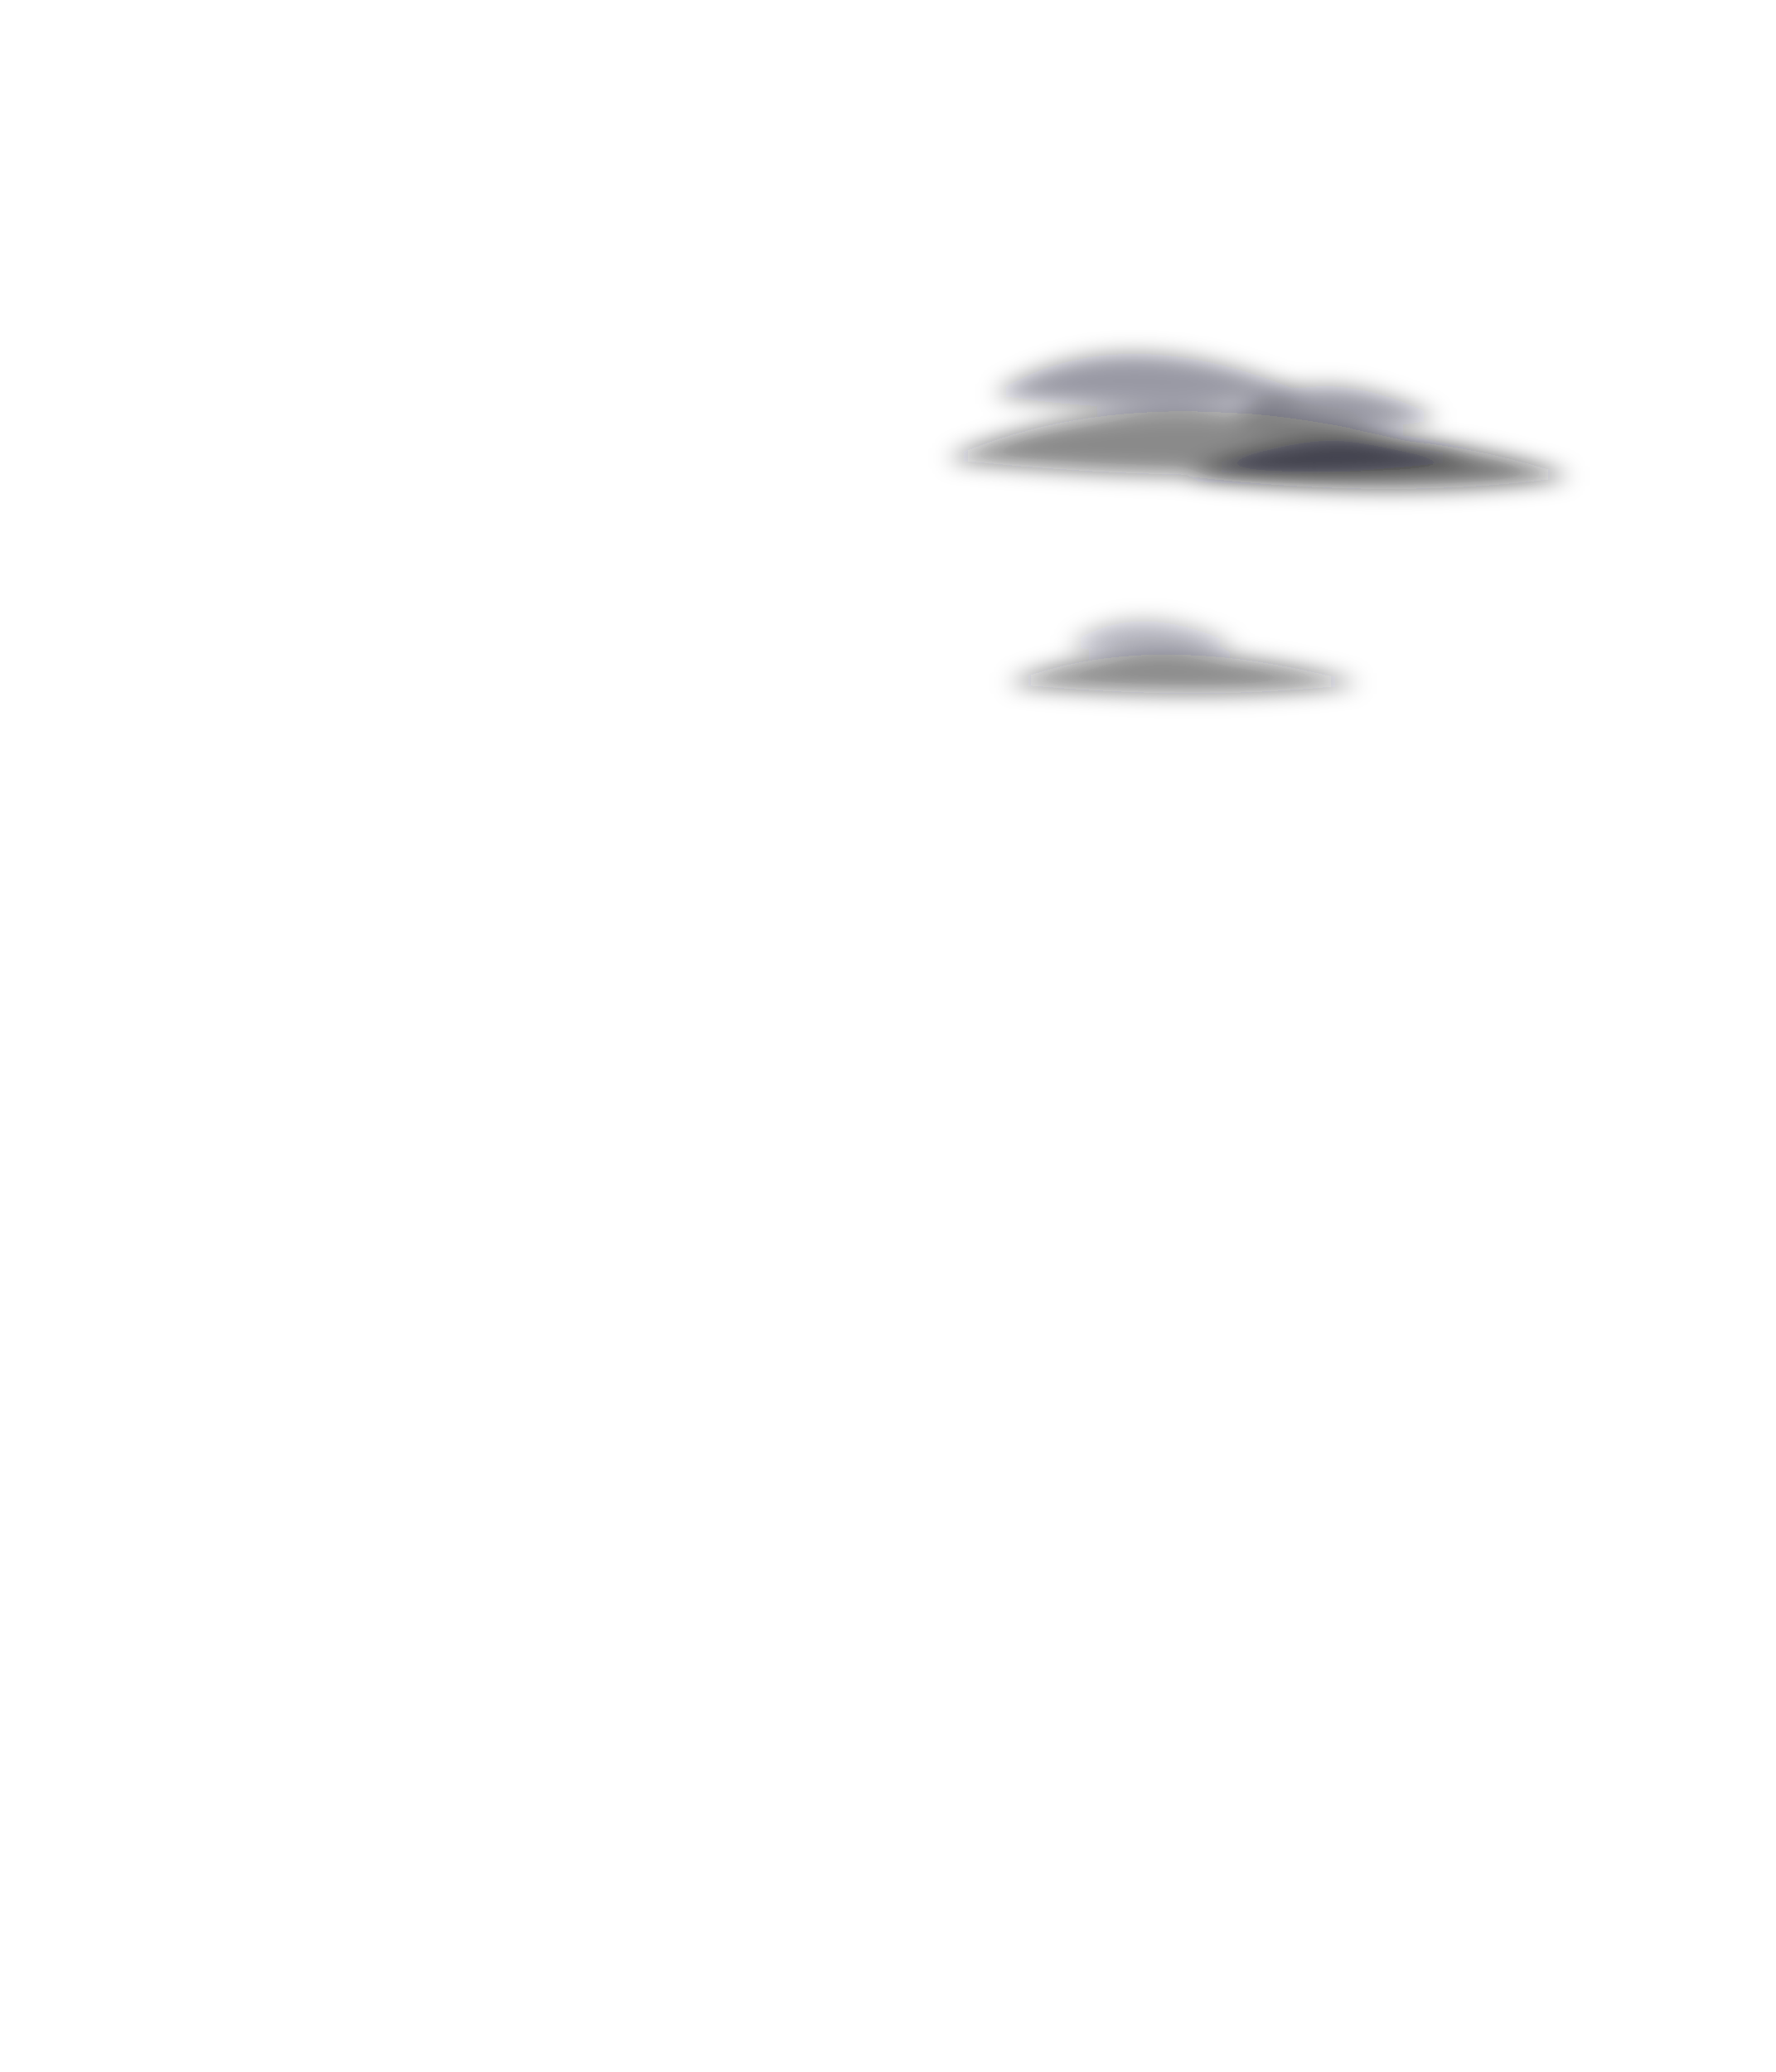
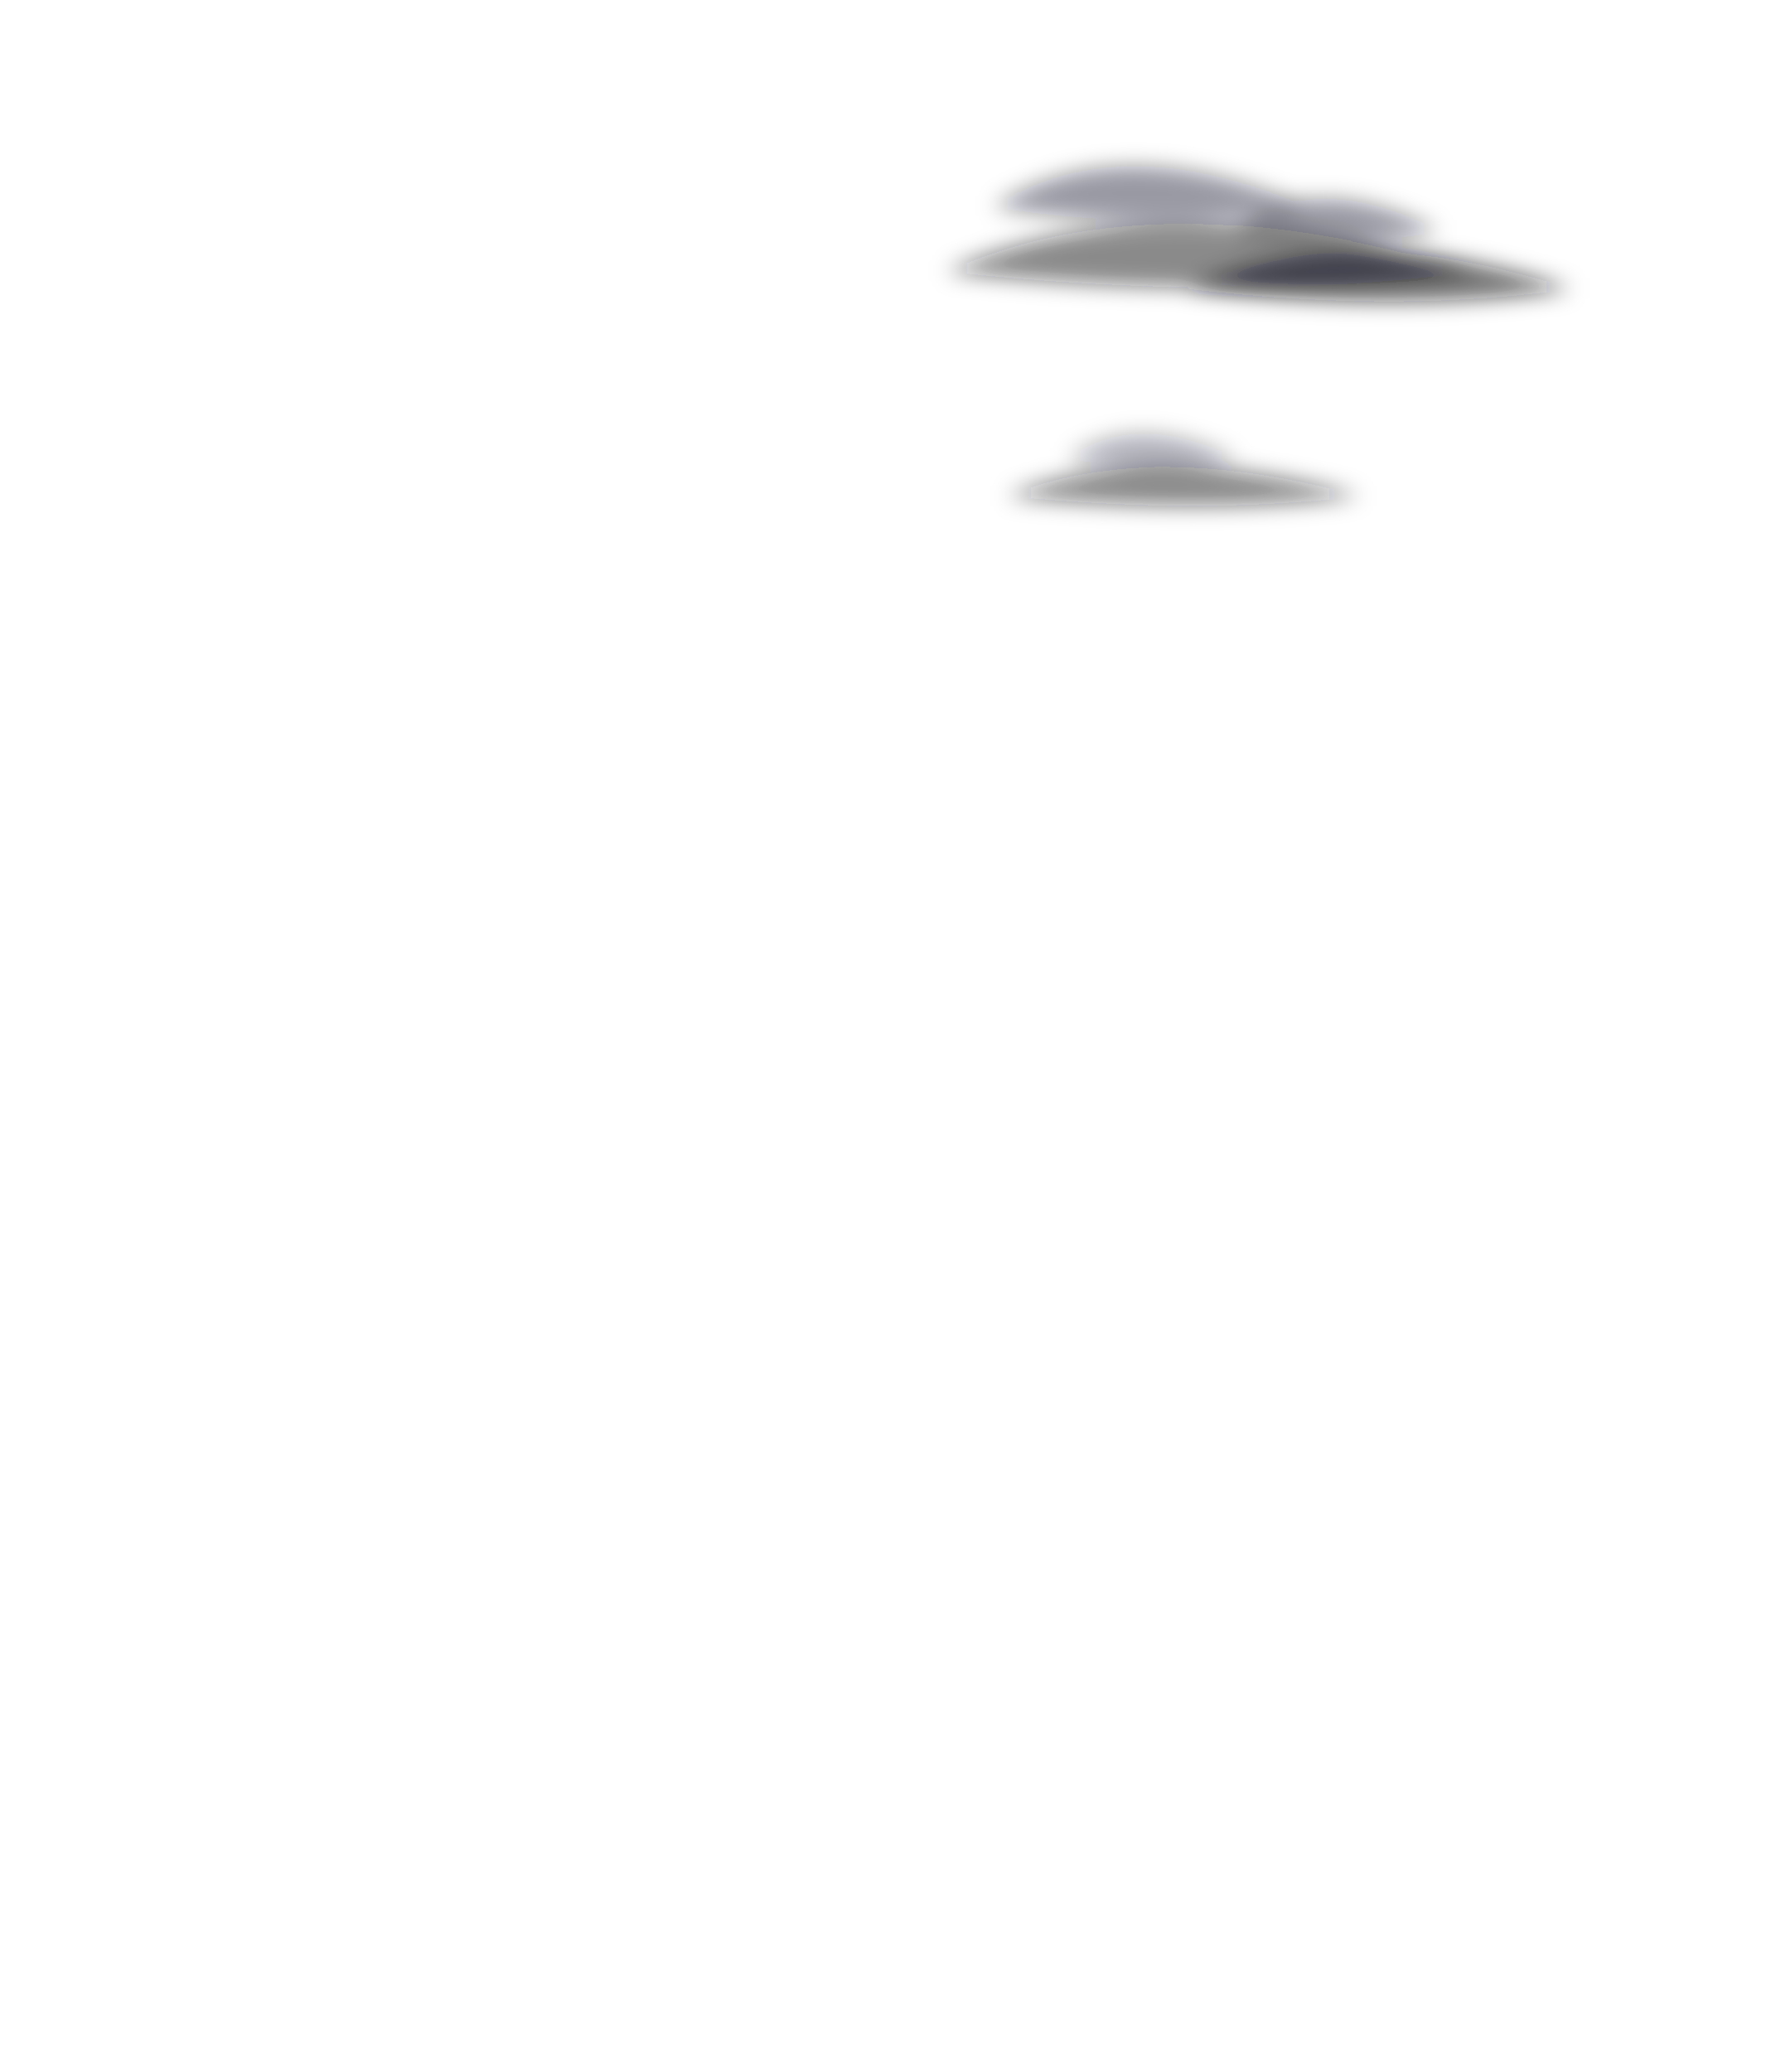
<svg xmlns="http://www.w3.org/2000/svg" width="360" height="420" viewBox="0 0 360 420">
  <filter id="cloudsoft" x="-60%" y="-500%" width="220%" height="1200%">
    <feGaussianBlur stdDeviation="2.2" />
  </filter>
  <g filter="url(#cloudsoft)">
-     <path d="M-168.3 93.1Q-125.5 73.5 -61.3 93.1Q-109.5 99.6 -168.3 93.1Z" fill="#0D0B18" fill-opacity="0.5" />
-     <path d="M191.7 93.1Q234.5 73.5 298.7 93.1Q250.5 99.6 191.7 93.1Z" fill="#0D0B18" fill-opacity="0.5" />
-     <path d="M551.7 93.1Q594.5 73.5 658.7 93.1Q610.5 99.6 551.7 93.1Z" fill="#0D0B18" fill-opacity="0.5" />
-     <path d="M-158.8 80Q-133.3 63.4 -94.9 80Q-123.7 85.5 -158.8 80Z" fill="#0D0B18" fill-opacity="0.4" />
-     <path d="M201.2 80Q226.7 63.4 265.1 80Q236.3 85.5 201.2 80Z" fill="#0D0B18" fill-opacity="0.4" />
-     <path d="M561.2 80Q586.7 63.4 625.1 80Q596.3 85.5 561.2 80Z" fill="#0D0B18" fill-opacity="0.4" />
-     <path d="M-119.5 96.6Q-88.3 81.3 -41.4 96.6Q-76.5 101.7 -119.5 96.6Z" fill="#0D0B18" fill-opacity="0.6" />
-     <path d="M240.5 96.6Q271.7 81.3 318.6 96.6Q283.5 101.7 240.5 96.6Z" fill="#0D0B18" fill-opacity="0.6" />
-     <path d="M600.5 96.6Q631.7 81.3 678.6 96.6Q643.5 101.7 600.5 96.6Z" fill="#0D0B18" fill-opacity="0.6" />
-     <path d="M-110.2 84.8Q-93.5 71.8 -68.3 84.8Q-87.2 89.1 -110.2 84.8Z" fill="#0D0B18" fill-opacity="0.4" />
-     <path d="M249.8 84.8Q266.5 71.8 291.7 84.8Q272.8 89.1 249.8 84.8Z" fill="#0D0B18" fill-opacity="0.4" />
-     <path d="M609.8 84.8Q626.5 71.8 651.7 84.8Q632.8 89.1 609.8 84.8Z" fill="#0D0B18" fill-opacity="0.4" />
-     <path d="M-156 138.6Q-127.2 126.6 -84.1 138.6Q-116.4 142.6 -156 138.6Z" fill="#0D0B18" fill-opacity="0.5" />
-     <path d="M204 138.6Q232.8 126.6 275.9 138.6Q243.6 142.6 204 138.6Z" fill="#0D0B18" fill-opacity="0.5" />
-     <path d="M564 138.6Q592.8 126.6 635.9 138.6Q603.6 142.6 564 138.6Z" fill="#0D0B18" fill-opacity="0.5" />
-     <path d="M-143.7 131Q-129.9 120.8 -109.1 131Q-124.7 134.4 -143.7 131Z" fill="#0D0B18" fill-opacity="0.3" />
-     <path d="M216.3 131Q230.1 120.8 250.9 131Q235.3 134.4 216.3 131Z" fill="#0D0B18" fill-opacity="0.3" />
-     <path d="M576.3 131Q590.1 120.8 610.9 131Q595.3 134.4 576.3 131Z" fill="#0D0B18" fill-opacity="0.3" />
+     <path d="M-168.3 55.1Q-125.5 35.5 -61.3 55.1Q-109.5 61.6 -168.3 55.1Z" fill="#0D0B18" fill-opacity="0.5" />
+     <path d="M191.7 55.1Q234.5 35.5 298.7 55.1Q250.5 61.6 191.7 55.1Z" fill="#0D0B18" fill-opacity="0.5" />
+     <path d="M551.7 55.1Q594.5 35.5 658.7 55.1Q610.5 61.6 551.7 55.1Z" fill="#0D0B18" fill-opacity="0.5" />
+     <path d="M-158.8 42Q-133.3 25.4 -94.9 42Q-123.7 47.5 -158.8 42Z" fill="#0D0B18" fill-opacity="0.4" />
+     <path d="M201.2 42Q226.7 25.4 265.1 42Q236.3 47.5 201.2 42Z" fill="#0D0B18" fill-opacity="0.4" />
+     <path d="M561.2 42Q586.7 25.4 625.1 42Q596.3 47.5 561.2 42Z" fill="#0D0B18" fill-opacity="0.4" />
+     <path d="M-119.5 58.6Q-88.3 43.3 -41.4 58.6Q-76.5 63.7 -119.5 58.6Z" fill="#0D0B18" fill-opacity="0.6" />
+     <path d="M240.5 58.6Q271.7 43.3 318.6 58.6Q283.5 63.7 240.5 58.6Z" fill="#0D0B18" fill-opacity="0.6" />
+     <path d="M600.5 58.6Q631.7 43.3 678.6 58.6Q643.5 63.7 600.5 58.6Z" fill="#0D0B18" fill-opacity="0.6" />
+     <path d="M-110.2 46.8Q-93.5 33.8 -68.3 46.8Q-87.2 51.1 -110.2 46.8Z" fill="#0D0B18" fill-opacity="0.4" />
+     <path d="M249.8 46.8Q266.5 33.8 291.7 46.8Q272.8 51.1 249.8 46.8Z" fill="#0D0B18" fill-opacity="0.4" />
+     <path d="M609.8 46.8Q626.5 33.8 651.7 46.8Q632.8 51.1 609.8 46.8Z" fill="#0D0B18" fill-opacity="0.4" />
+     <path d="M-156 100.6Q-127.2 88.6 -84.1 100.6Q-116.4 104.6 -156 100.6Z" fill="#0D0B18" fill-opacity="0.5" />
+     <path d="M204 100.6Q232.8 88.6 275.9 100.6Q243.6 104.6 204 100.6Z" fill="#0D0B18" fill-opacity="0.5" />
+     <path d="M564 100.6Q592.8 88.6 635.9 100.6Q603.6 104.6 564 100.6Z" fill="#0D0B18" fill-opacity="0.5" />
+     <path d="M-143.7 93Q-129.9 82.8 -109.1 93Q-124.7 96.4 -143.7 93Z" fill="#0D0B18" fill-opacity="0.3" />
+     <path d="M216.3 93Q230.1 82.8 250.9 93Q235.3 96.4 216.3 93Z" fill="#0D0B18" fill-opacity="0.3" />
+     <path d="M576.3 93Q590.1 82.8 610.9 93Q595.3 96.4 576.3 93Z" fill="#0D0B18" fill-opacity="0.3" />
  </g>
</svg>
